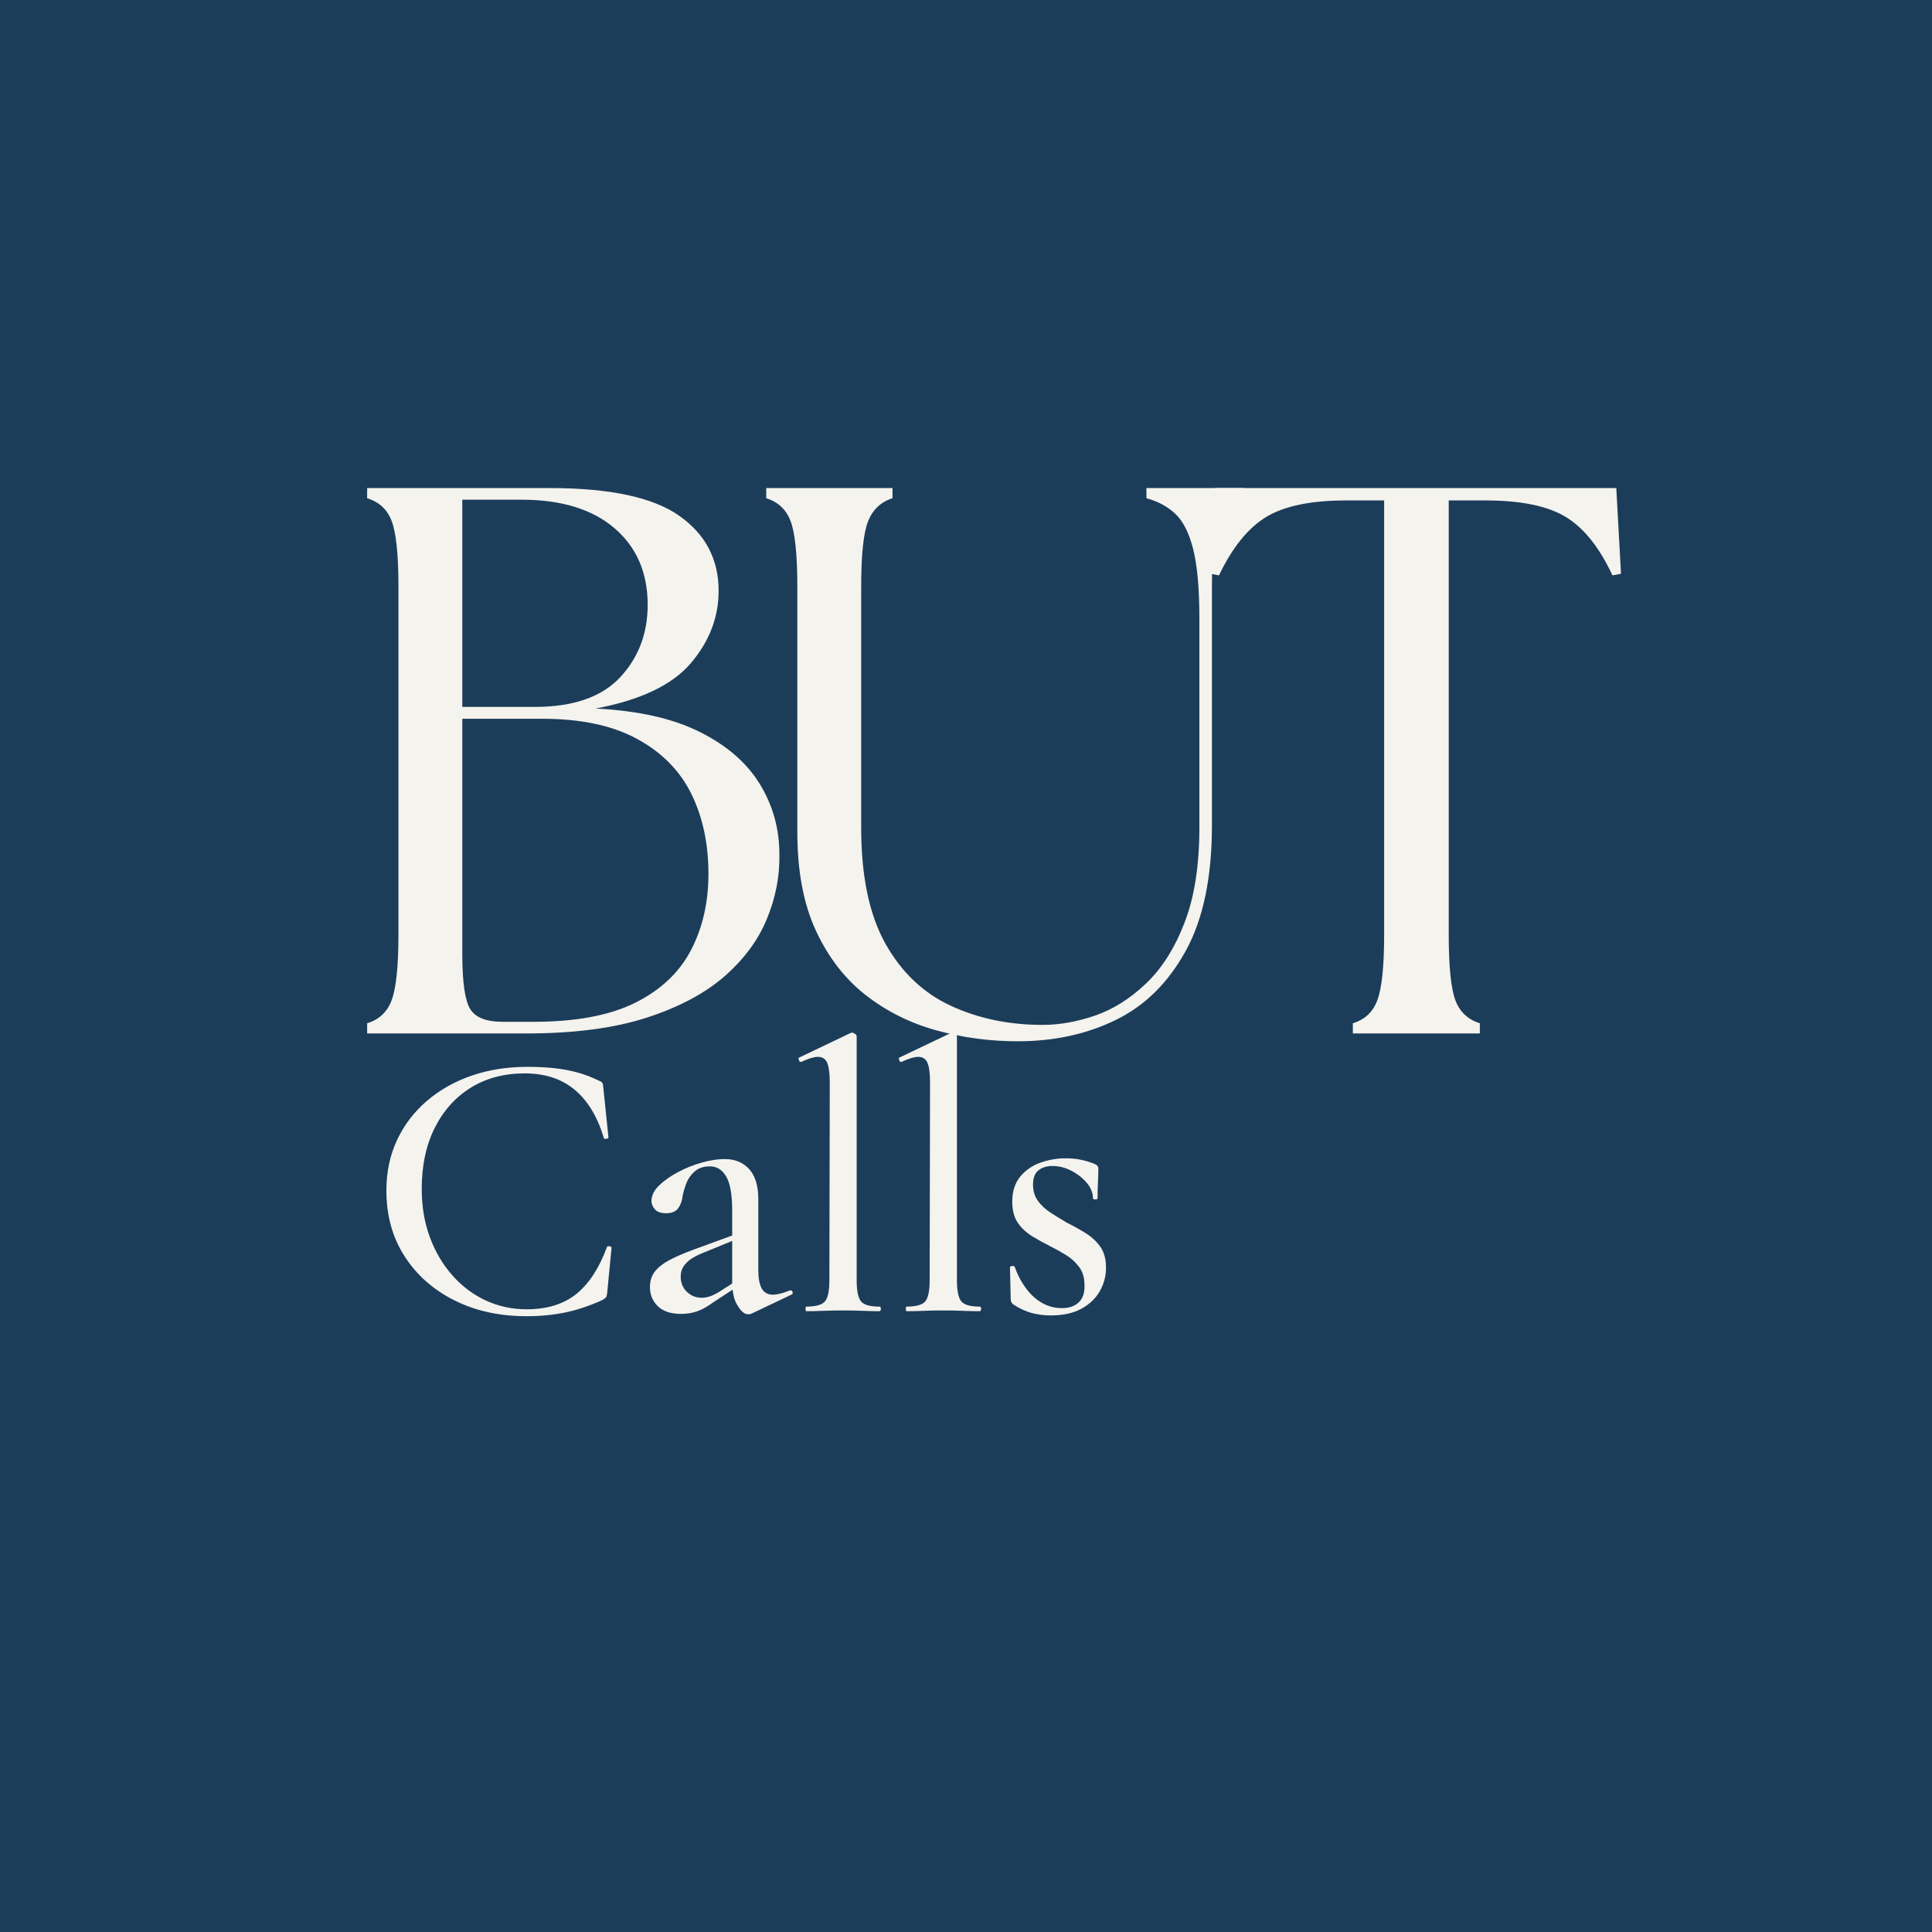
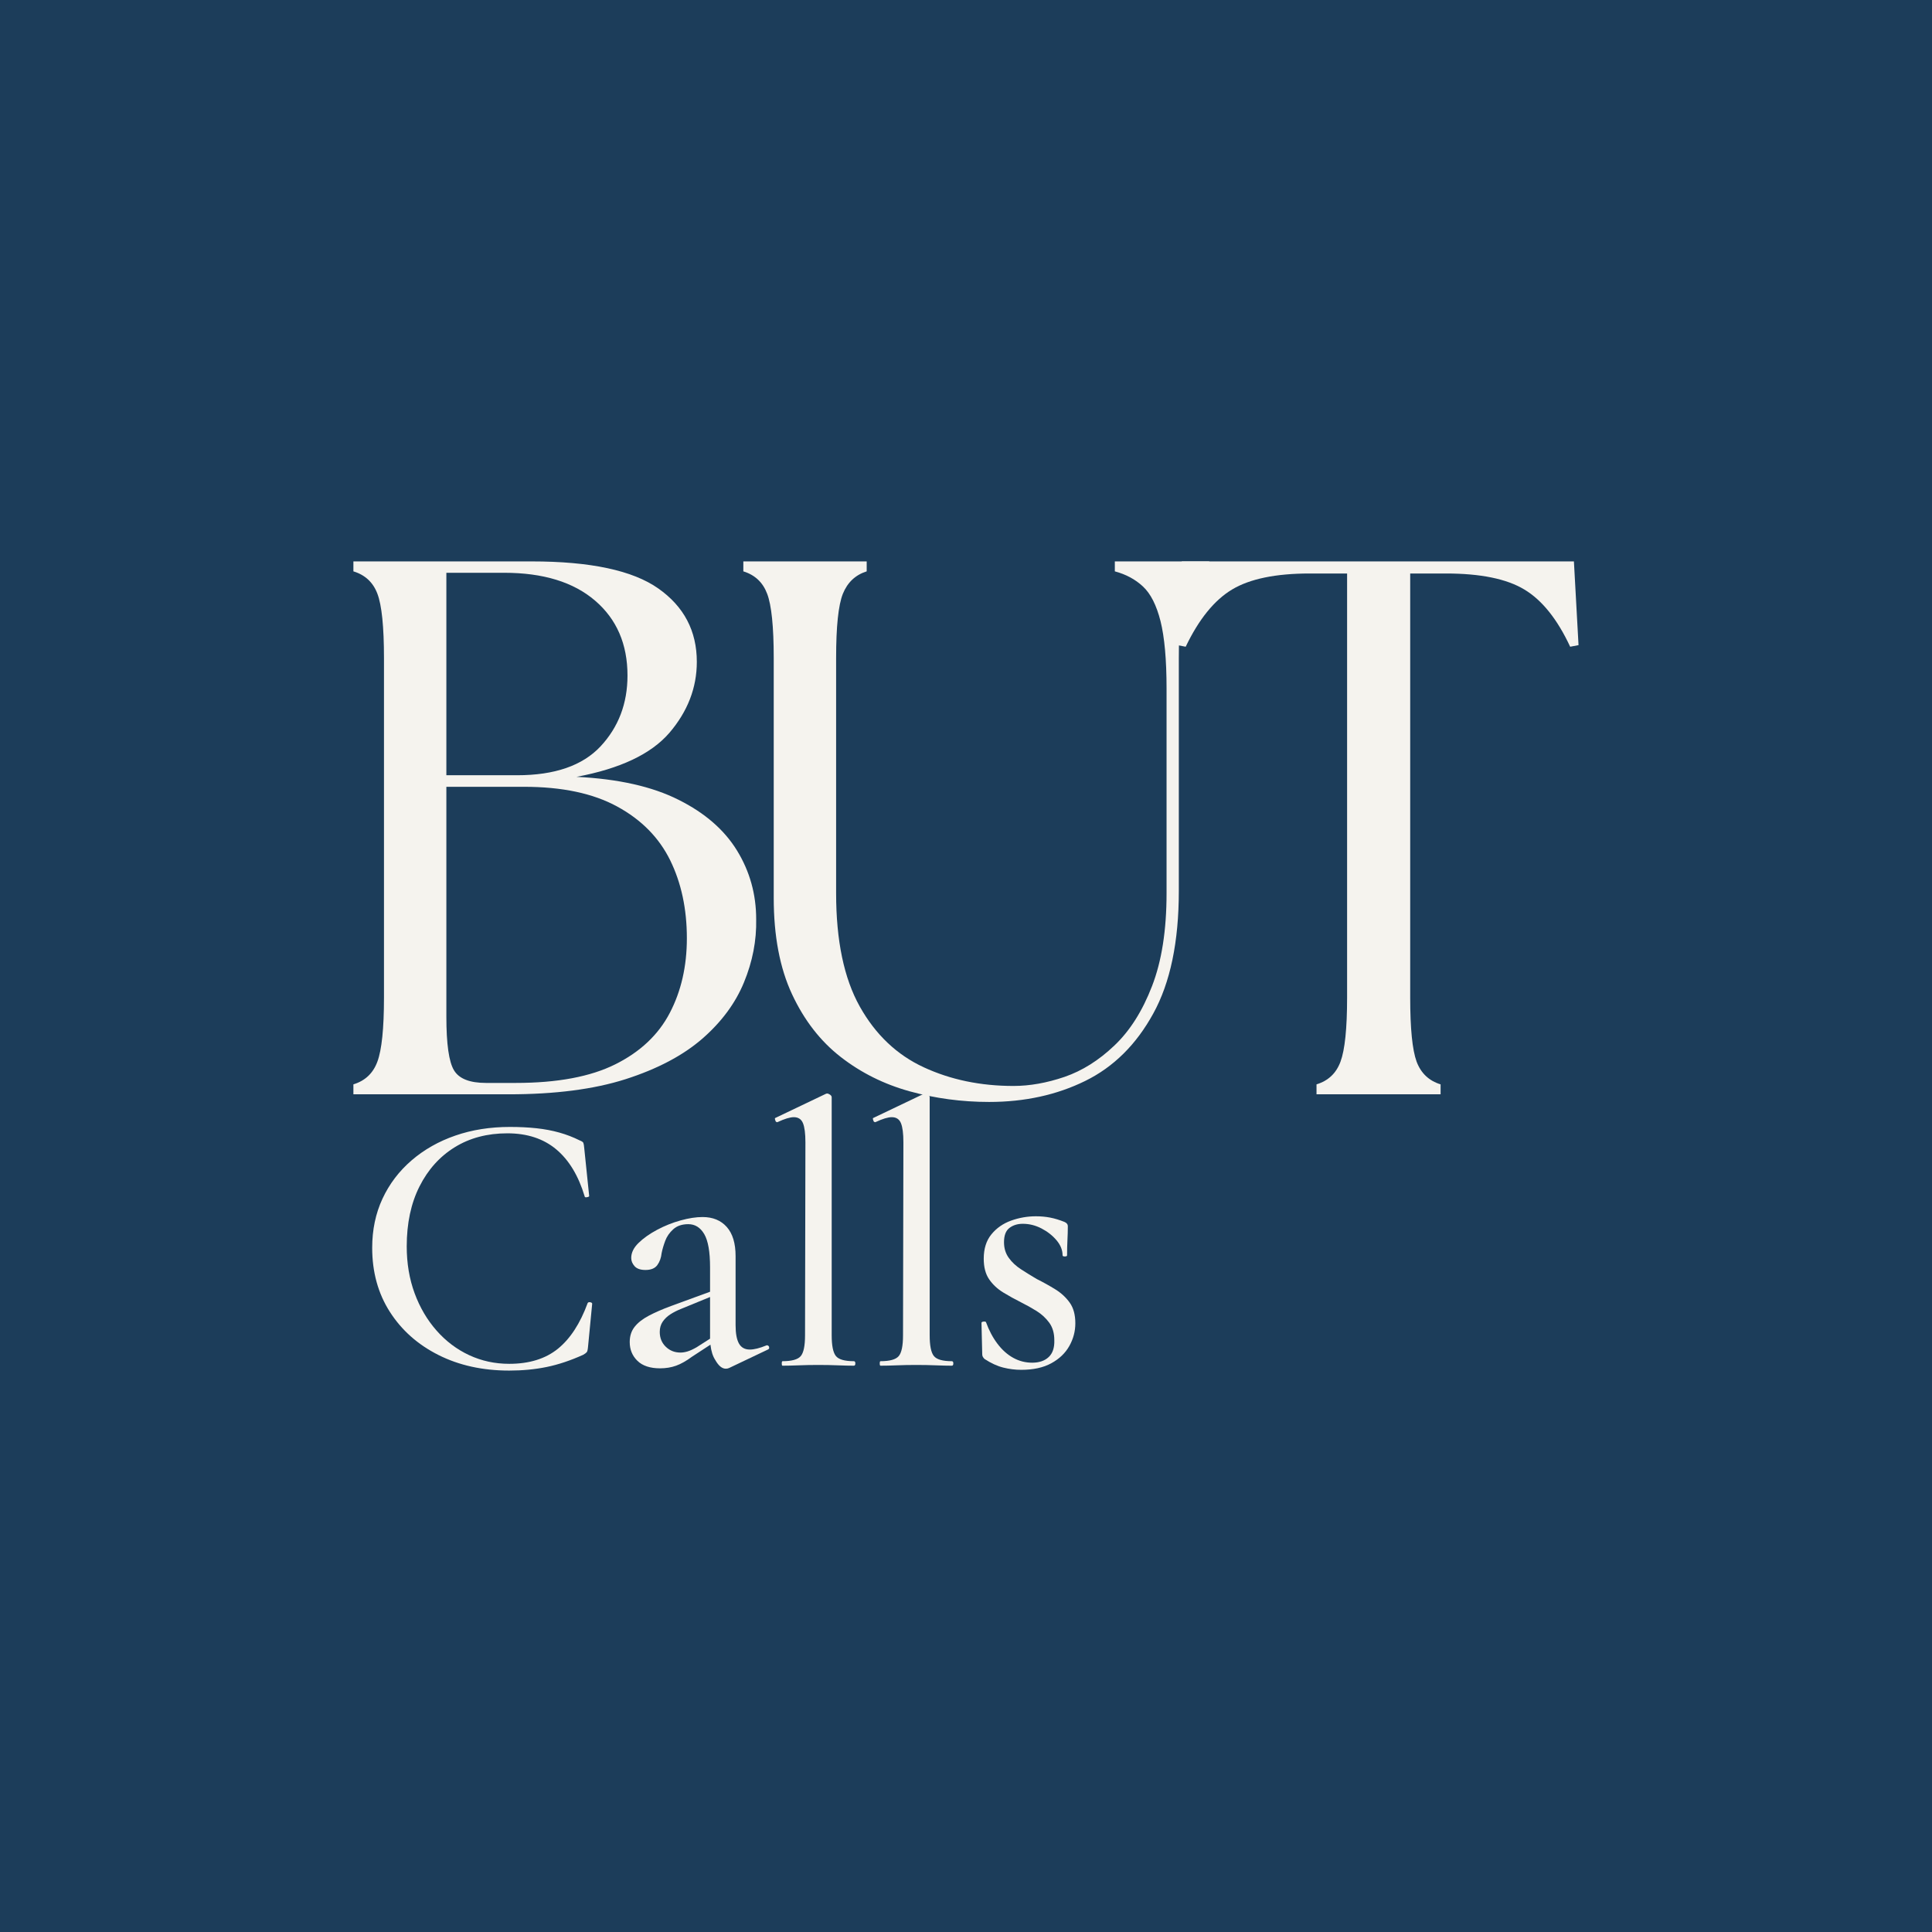
- <svg xmlns="http://www.w3.org/2000/svg" viewBox="-1.37 -26.02 165.94 165.94">
-   <rect x="-1.37" y="-26.02" width="165.94" height="165.94" fill="#1c3d5a" />
+ <svg xmlns="http://www.w3.org/2000/svg" viewBox="-0.90 -33.45 169.83 169.83">
+   <rect x="-0.90" y="-33.45" width="169.83" height="169.83" fill="#1c3d5a" />
  <g fill="#f5f3ee">
    <path transform="translate(26.75905 62.74357)" d="M 3.406 0 L 3.406 -0.875 C 4.438 -1.188 5.141 -1.852 5.516 -2.875 C 5.898 -3.906 6.094 -5.781 6.094 -8.5 L 6.094 -38.344 C 6.094 -41.113 5.898 -43 5.516 -44 C 5.141 -45 4.438 -45.656 3.406 -45.969 L 3.406 -46.844 L 19.078 -46.844 C 24.242 -46.844 27.953 -46.051 30.203 -44.469 C 32.461 -42.883 33.594 -40.734 33.594 -38.016 C 33.594 -35.734 32.789 -33.656 31.188 -31.781 C 29.582 -29.914 26.859 -28.625 23.016 -27.906 C 26.68 -27.727 29.672 -27.055 31.984 -25.891 C 34.305 -24.734 36.023 -23.238 37.141 -21.406 C 38.254 -19.582 38.812 -17.578 38.812 -15.391 C 38.852 -13.516 38.492 -11.66 37.734 -9.828 C 36.984 -8.004 35.758 -6.352 34.062 -4.875 C 32.363 -3.406 30.117 -2.223 27.328 -1.328 C 24.547 -0.441 21.125 0 17.062 0 Z M 11.578 -6.828 C 11.578 -4.422 11.801 -2.848 12.25 -2.109 C 12.695 -1.367 13.633 -1 15.062 -1 L 17.672 -1 C 21.328 -1 24.25 -1.547 26.438 -2.641 C 28.625 -3.734 30.219 -5.238 31.219 -7.156 C 32.219 -9.07 32.719 -11.258 32.719 -13.719 C 32.719 -16.301 32.227 -18.586 31.25 -20.578 C 30.27 -22.566 28.719 -24.141 26.594 -25.297 C 24.477 -26.453 21.75 -27.031 18.406 -27.031 L 11.578 -27.031 Z M 11.578 -28.047 L 17.797 -28.047 C 21.098 -28.047 23.539 -28.891 25.125 -30.578 C 26.707 -32.273 27.5 -34.352 27.5 -36.812 C 27.5 -39.57 26.551 -41.766 24.656 -43.391 C 22.758 -45.023 20.094 -45.844 16.656 -45.844 L 11.578 -45.844 Z M 11.578 -28.047 " />
    <path transform="translate(61.89484 62.74357)" d="M 24.156 0.672 C 21.75 0.672 19.414 0.359 17.156 -0.266 C 14.906 -0.891 12.891 -1.895 11.109 -3.281 C 9.328 -4.664 7.898 -6.504 6.828 -8.797 C 5.754 -11.098 5.219 -13.922 5.219 -17.266 L 5.219 -38.344 C 5.219 -41.113 5.023 -43 4.641 -44 C 4.266 -45 3.566 -45.656 2.547 -45.969 L 2.547 -46.844 L 13.391 -46.844 L 13.391 -45.969 C 12.398 -45.656 11.703 -45 11.297 -44 C 10.898 -43 10.703 -41.113 10.703 -38.344 L 10.703 -17.672 C 10.703 -13.516 11.395 -10.195 12.781 -7.719 C 14.164 -5.25 16.039 -3.469 18.406 -2.375 C 20.77 -1.281 23.398 -0.734 26.297 -0.734 C 27.723 -0.734 29.219 -1 30.781 -1.531 C 32.344 -2.07 33.801 -2.988 35.156 -4.281 C 36.52 -5.57 37.625 -7.312 38.469 -9.5 C 39.32 -11.688 39.75 -14.41 39.75 -17.672 L 39.75 -35.672 C 39.75 -38.211 39.57 -40.188 39.219 -41.594 C 38.863 -43 38.348 -44.016 37.672 -44.641 C 37.004 -45.266 36.18 -45.707 35.203 -45.969 L 35.203 -46.844 L 43.5 -46.844 L 43.5 -45.969 C 42.52 -45.656 41.828 -45 41.422 -44 C 41.023 -43 40.828 -41.113 40.828 -38.344 L 40.828 -17.875 C 40.828 -13.406 40.078 -9.812 38.578 -7.094 C 37.086 -4.375 35.094 -2.398 32.594 -1.172 C 30.094 0.055 27.281 0.672 24.156 0.672 Z M 24.156 0.672 " />
    <path transform="translate(101.5147 62.74357)" d="M 13.312 0 L 13.312 -0.875 C 14.344 -1.188 15.047 -1.852 15.422 -2.875 C 15.805 -3.906 16 -5.781 16 -8.5 L 16 -45.781 L 12.719 -45.781 C 9.727 -45.781 7.453 -45.312 5.891 -44.375 C 4.328 -43.438 2.969 -41.758 1.812 -39.344 L 1.078 -39.484 L 1.469 -46.844 L 35.938 -46.844 L 36.344 -39.484 L 35.609 -39.344 C 34.484 -41.758 33.141 -43.438 31.578 -44.375 C 30.023 -45.312 27.727 -45.781 24.688 -45.781 L 21.547 -45.781 L 21.547 -8.5 C 21.547 -5.781 21.734 -3.906 22.109 -2.875 C 22.492 -1.852 23.195 -1.188 24.219 -0.875 L 24.219 0 Z M 13.312 0 " />
    <path d="M43.928 65.612Q45.182 65.612 46.255 65.727Q47.327 65.843 48.267 66.107Q49.208 66.371 50.066 66.8Q50.33 66.899 50.38 67.014Q50.429 67.13 50.462 67.526L50.891 71.684Q50.891 71.75 50.726 71.783Q50.594 71.816 50.528 71.783Q50.495 71.75 50.495 71.717Q49.67 68.978 47.987 67.576Q46.304 66.173 43.697 66.173Q41.057 66.173 39.077 67.394Q37.097 68.615 35.975 70.843Q34.853 73.07 34.853 76.106Q34.853 78.35 35.546 80.231Q36.239 82.112 37.477 83.514Q38.714 84.917 40.347 85.676Q41.981 86.435 43.862 86.435Q46.502 86.435 48.136 85.115Q49.769 83.795 50.759 81.089Q50.825 80.99 50.99 81.023Q51.155 81.056 51.155 81.155L50.792 84.917Q50.759 85.313 50.677 85.412Q50.594 85.511 50.363 85.643Q48.68 86.402 47.145 86.715Q45.611 87.029 43.862 87.029Q40.364 87.029 37.641 85.659Q34.919 84.29 33.368 81.864Q31.817 79.439 31.817 76.238Q31.817 73.862 32.724 71.915Q33.632 69.968 35.282 68.549Q36.932 67.13 39.127 66.371Q41.321 65.612 43.928 65.612Z" />
    <path d="M63.2 86.798Q63.068 86.864 62.903 86.864Q62.408 86.864 61.979 86.105Q61.649 85.61 61.55 84.752L59.933 85.808Q59.174 86.369 58.531 86.6Q57.887 86.831 57.128 86.831Q55.808 86.831 55.132 86.171Q54.455 85.511 54.455 84.521Q54.455 83.729 54.884 83.184Q55.313 82.64 56.122 82.211Q56.93 81.782 58.085 81.353L61.517 80.099V77.954Q61.517 75.908 61.006 75.033Q60.494 74.159 59.603 74.159Q58.778 74.159 58.283 74.605Q57.788 75.05 57.574 75.627Q57.359 76.205 57.26 76.7Q57.194 77.327 56.881 77.756Q56.567 78.185 55.841 78.185Q55.181 78.185 54.884 77.855Q54.587 77.525 54.587 77.129Q54.587 76.436 55.231 75.809Q55.874 75.182 56.864 74.654Q57.854 74.126 58.927 73.829Q59.999 73.532 60.857 73.532Q62.21 73.532 62.986 74.406Q63.761 75.281 63.761 76.964V83.036Q63.761 84.125 64.058 84.653Q64.355 85.181 65.015 85.181Q65.576 85.181 66.467 84.818Q66.5 84.785 66.566 84.818Q66.632 84.818 66.698 84.917Q66.731 85.049 66.698 85.115Q66.665 85.148 66.599 85.181ZM61.517 84.224Q61.517 84.125 61.517 83.993V80.561L58.943 81.617Q58.448 81.815 58.036 82.079Q57.623 82.343 57.359 82.722Q57.095 83.102 57.095 83.63Q57.095 84.422 57.623 84.933Q58.151 85.445 58.91 85.445Q59.207 85.445 59.537 85.346Q59.867 85.247 60.329 84.983Z" />
    <path d="M67.886 86.6Q67.82 86.6 67.82 86.402Q67.82 86.204 67.886 86.204Q69.107 86.204 69.487 85.758Q69.866 85.313 69.866 83.927L69.899 66.965Q69.899 65.81 69.684 65.282Q69.47 64.754 68.876 64.754Q68.381 64.754 67.457 65.183Q67.424 65.216 67.391 65.183Q67.292 65.183 67.259 65.051Q67.193 64.886 67.226 64.853Q67.226 64.82 67.259 64.82L71.681 62.708Q71.747 62.675 71.813 62.675Q71.912 62.675 72.061 62.774Q72.209 62.873 72.209 63.005V83.927Q72.209 85.28 72.572 85.742Q72.935 86.204 74.156 86.204Q74.288 86.204 74.288 86.402Q74.288 86.6 74.156 86.6Q73.562 86.6 72.754 86.567Q71.945 86.534 71.021 86.534Q70.13 86.534 69.322 86.567Q68.513 86.6 67.886 86.6Z" />
    <path d="M76.499 86.6Q76.433 86.6 76.433 86.402Q76.433 86.204 76.499 86.204Q77.72 86.204 78.1 85.758Q78.479 85.313 78.479 83.927L78.512 66.965Q78.512 65.81 78.297 65.282Q78.083 64.754 77.489 64.754Q76.994 64.754 76.07 65.183Q76.037 65.216 76.004 65.183Q75.905 65.183 75.872 65.051Q75.806 64.886 75.839 64.853Q75.839 64.82 75.872 64.82L80.294 62.708Q80.36 62.675 80.426 62.675Q80.525 62.675 80.674 62.774Q80.822 62.873 80.822 63.005V83.927Q80.822 85.28 81.185 85.742Q81.548 86.204 82.769 86.204Q82.901 86.204 82.901 86.402Q82.901 86.6 82.769 86.6Q82.175 86.6 81.367 86.567Q80.558 86.534 79.634 86.534Q78.743 86.534 77.935 86.567Q77.126 86.6 76.499 86.6Z" />
    <path d="M87.356 75.743Q87.356 76.535 87.769 77.112Q88.181 77.69 88.841 78.119Q89.501 78.548 90.227 78.977Q91.085 79.406 91.861 79.885Q92.636 80.363 93.131 81.056Q93.626 81.749 93.626 82.871Q93.626 83.927 93.098 84.867Q92.57 85.808 91.514 86.385Q90.458 86.963 88.874 86.963Q88.082 86.963 87.29 86.765Q86.498 86.567 85.64 86.006Q85.574 85.94 85.508 85.841Q85.442 85.742 85.442 85.61L85.376 82.838Q85.376 82.739 85.558 82.722Q85.739 82.706 85.772 82.772Q86.168 83.861 86.779 84.669Q87.389 85.478 88.165 85.907Q88.94 86.336 89.831 86.336Q90.755 86.336 91.283 85.841Q91.811 85.346 91.778 84.356Q91.778 83.432 91.333 82.821Q90.887 82.211 90.227 81.798Q89.567 81.386 88.841 81.023Q88.049 80.627 87.29 80.165Q86.531 79.703 86.053 79.01Q85.574 78.317 85.574 77.195Q85.574 75.875 86.251 75.05Q86.927 74.225 87.983 73.845Q89.039 73.466 90.161 73.466Q90.821 73.466 91.415 73.581Q92.009 73.697 92.669 73.961Q92.966 74.093 92.966 74.324Q92.966 74.918 92.933 75.545Q92.9 76.172 92.9 76.898Q92.9 76.997 92.702 76.997Q92.504 76.997 92.504 76.898Q92.504 76.205 91.976 75.578Q91.448 74.951 90.656 74.538Q89.864 74.126 89.006 74.126Q88.313 74.126 87.835 74.489Q87.356 74.852 87.356 75.743Z" />
  </g>
</svg>
